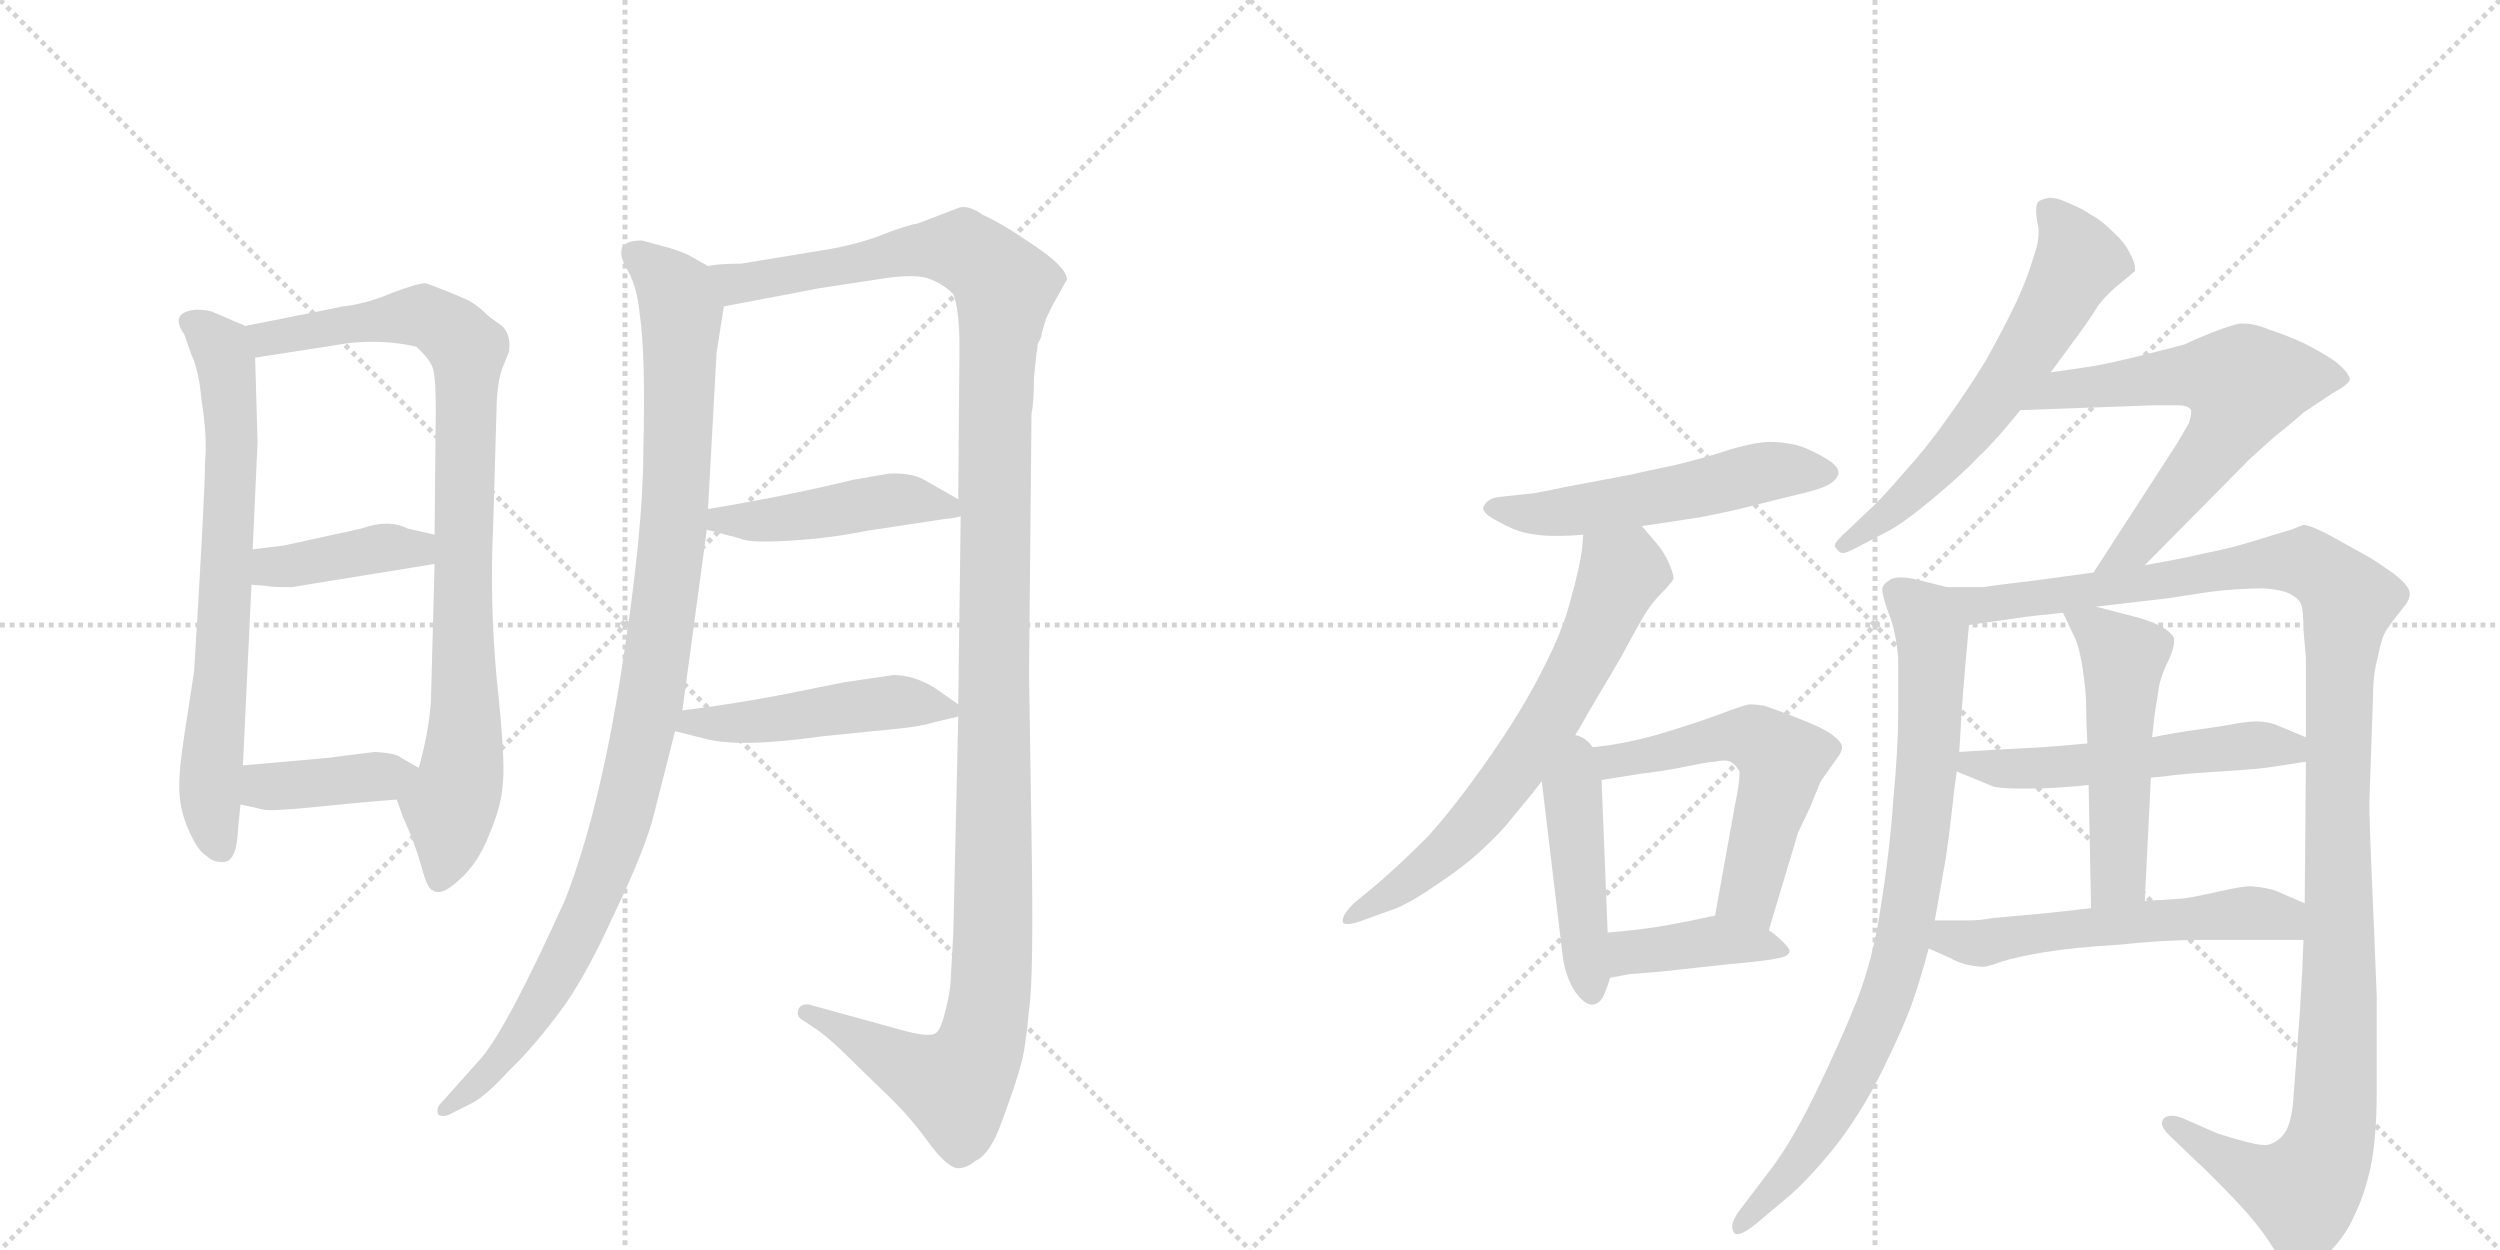
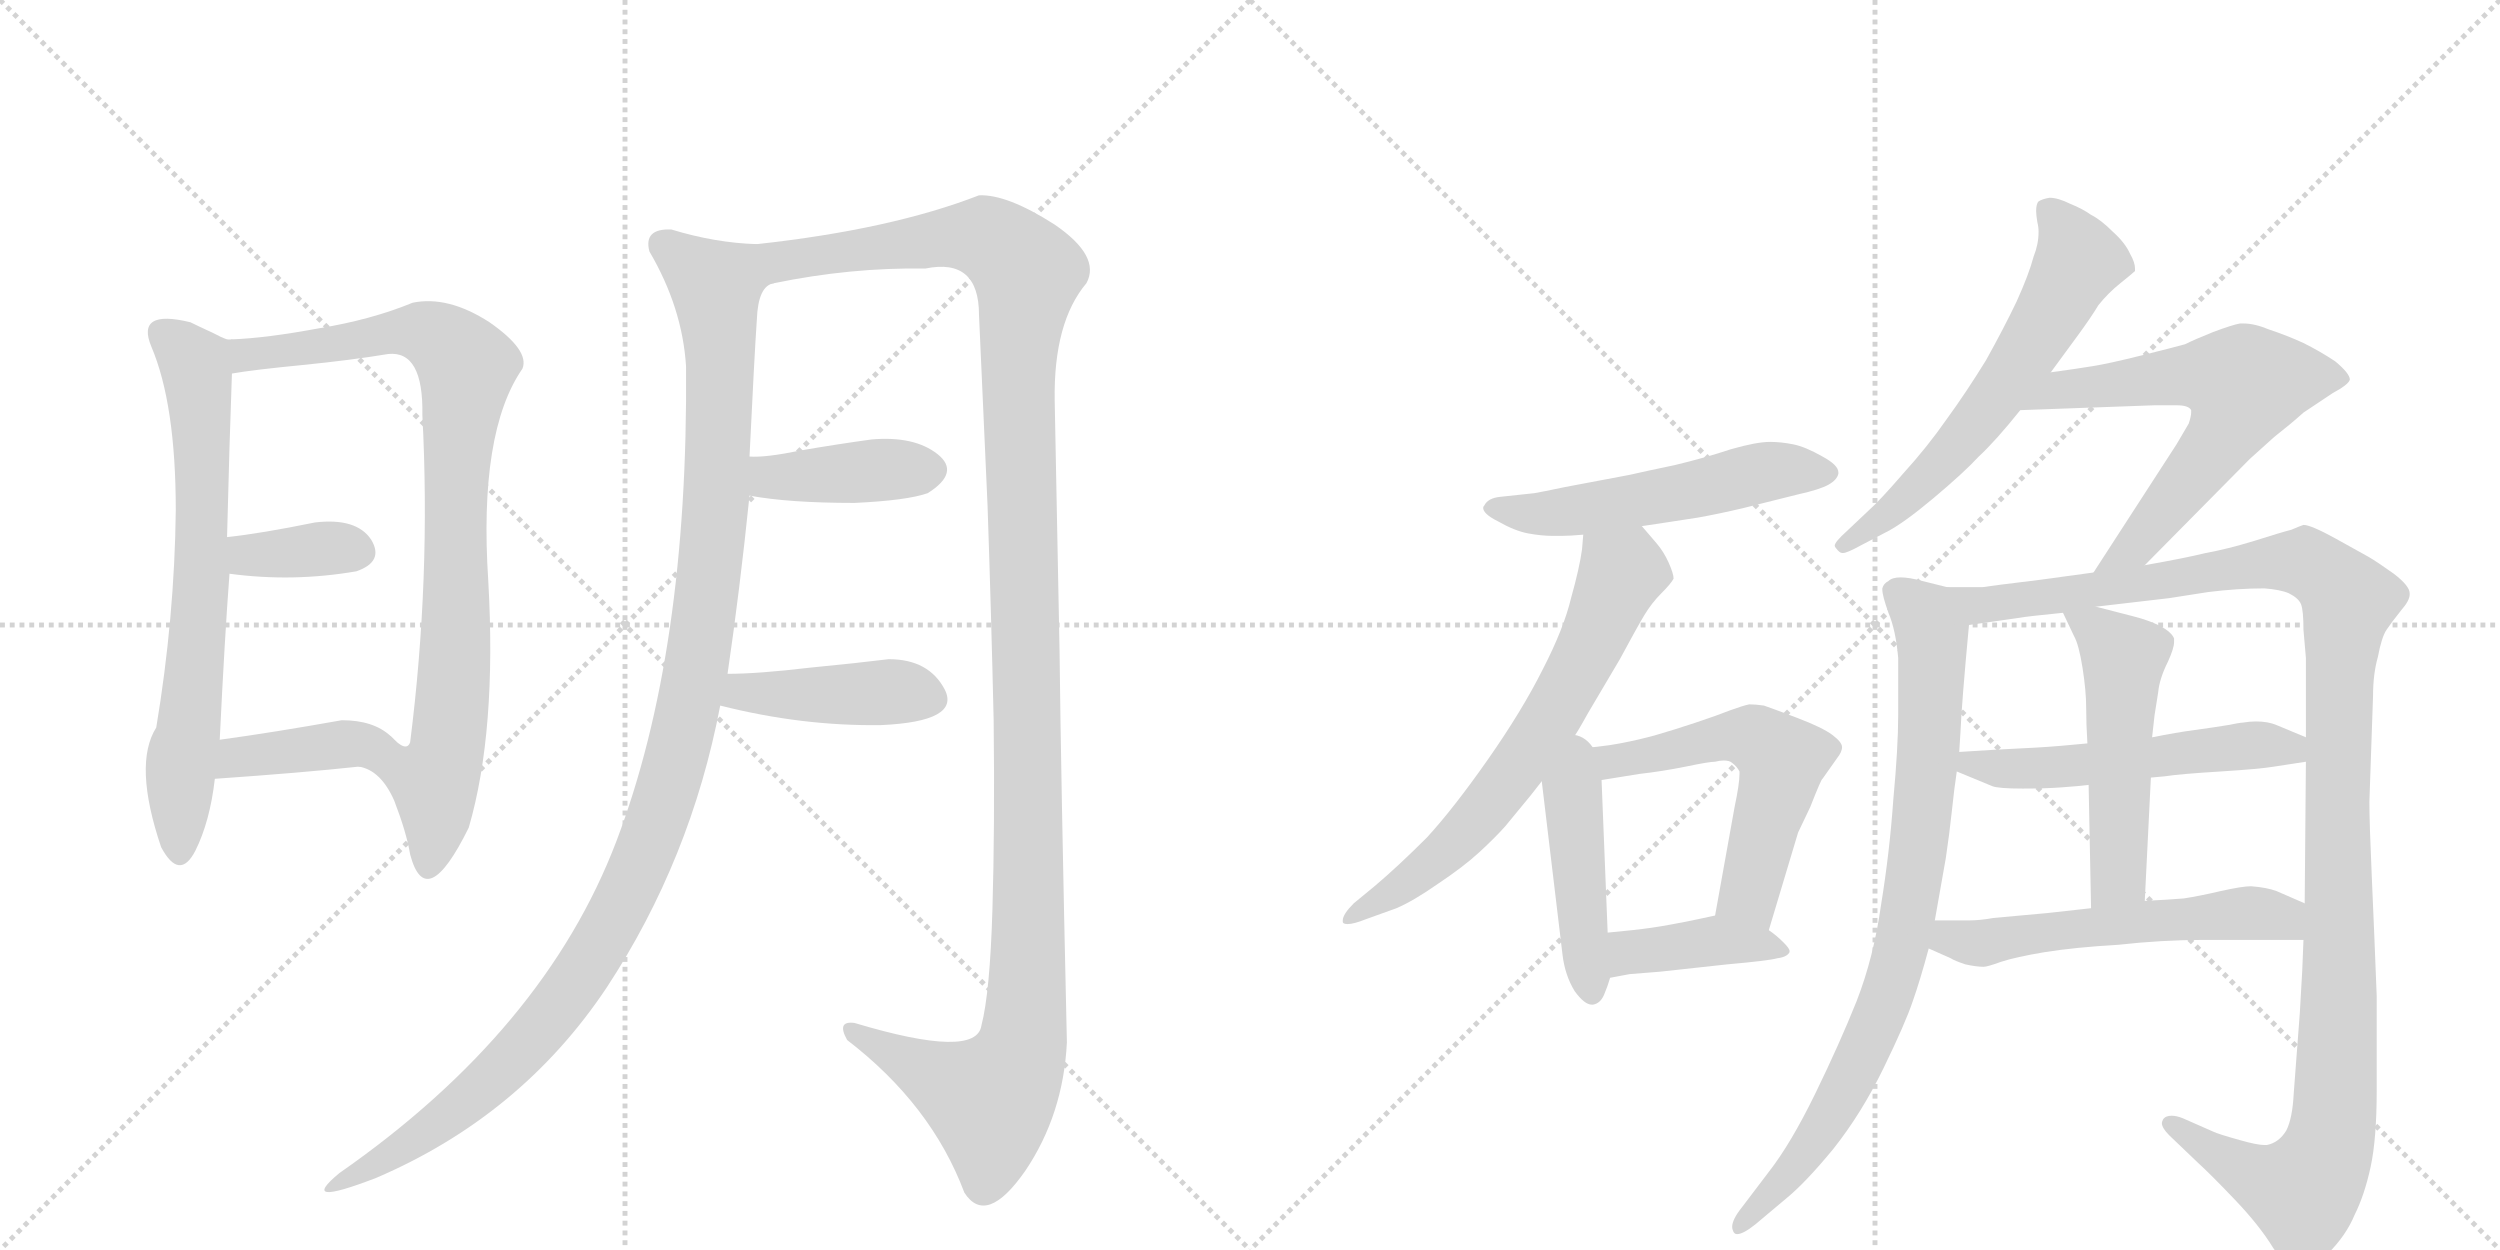
<svg xmlns="http://www.w3.org/2000/svg" version="1.1" viewBox="0 0 2048 1024">
  <g stroke="lightgray" stroke-dasharray="1,1" stroke-width="1" transform="scale(4, 4)">
    <line x1="0" y1="0" x2="256" y2="256" />
    <line x1="256" y1="0" x2="0" y2="256" />
    <line x1="128" y1="0" x2="128" y2="256" />
    <line x1="0" y1="128" x2="256" y2="128" />
    <line x1="256" y1="0" x2="512" y2="256" />
    <line x1="512" y1="0" x2="256" y2="256" />
    <line x1="384" y1="0" x2="384" y2="256" />
    <line x1="256" y1="128" x2="512" y2="128" />
  </g>
  <g transform="scale(1, -1) translate(0, -850)">
    <style type="text/css">
    @keyframes keyframes0 {
      from {
       stroke: black;
-        stroke-dashoffset: 698;
+        stroke-dashoffset: 690;
       stroke-width: 128;
       }
       69% {
       animation-timing-function: step-end;
       stroke: black;
       stroke-dashoffset: 0;
       stroke-width: 128;
       }
       to {
       stroke: black;
       stroke-width: 1024;
       }
       }
       #make-me-a-hanzi-animation-0 {
-          animation: keyframes0 0.818s both;
+          animation: keyframes0 0.812s both;
         animation-delay: 0s;
         animation-timing-function: linear;
       }
    @keyframes keyframes1 {
      from {
       stroke: black;
-        stroke-dashoffset: 877;
+        stroke-dashoffset: 864;
       stroke-width: 128;
       }
       74% {
       animation-timing-function: step-end;
       stroke: black;
       stroke-dashoffset: 0;
       stroke-width: 128;
       }
       to {
       stroke: black;
       stroke-width: 1024;
       }
       }
       #make-me-a-hanzi-animation-1 {
-          animation: keyframes1 0.964s both;
-          animation-delay: 0.818s;
+          animation: keyframes1 0.953s both;
+          animation-delay: 0.812s;
         animation-timing-function: linear;
       }
    @keyframes keyframes2 {
      from {
       stroke: black;
-        stroke-dashoffset: 398;
+        stroke-dashoffset: 358;
+        stroke-width: 128;
+        }
+        54% {
+        animation-timing-function: step-end;
+        stroke: black;
+        stroke-dashoffset: 0;
+        stroke-width: 128;
+        }
+        to {
+        stroke: black;
+        stroke-width: 1024;
+        }
+        }
+        #make-me-a-hanzi-animation-2 {
+          animation: keyframes2 0.541s both;
+          animation-delay: 1.765s;
+          animation-timing-function: linear;
+        }
+     @keyframes keyframes3 {
+       from {
+        stroke: black;
+        stroke-dashoffset: 390;
       stroke-width: 128;
       }
       56% {
       animation-timing-function: step-end;
       stroke: black;
       stroke-dashoffset: 0;
       stroke-width: 128;
       }
       to {
       stroke: black;
       stroke-width: 1024;
       }
       }
-        #make-me-a-hanzi-animation-2 {
-          animation: keyframes2 0.574s both;
-          animation-delay: 1.782s;
-          animation-timing-function: linear;
-        }
-     @keyframes keyframes3 {
-       from {
-        stroke: black;
-        stroke-dashoffset: 392;
-        stroke-width: 128;
-        }
-        56% {
-        animation-timing-function: step-end;
-        stroke: black;
-        stroke-dashoffset: 0;
-        stroke-width: 128;
-        }
-        to {
-        stroke: black;
-        stroke-width: 1024;
-        }
-        }
       #make-me-a-hanzi-animation-3 {
-          animation: keyframes3 0.569s both;
-          animation-delay: 2.356s;
+          animation: keyframes3 0.567s both;
+          animation-delay: 2.306s;
         animation-timing-function: linear;
       }
    @keyframes keyframes4 {
      from {
       stroke: black;
-        stroke-dashoffset: 1022;
-        stroke-width: 128;
-        }
-        77% {
+        stroke-dashoffset: 1143;
+        stroke-width: 128;
+        }
+        79% {
       animation-timing-function: step-end;
       stroke: black;
       stroke-dashoffset: 0;
       stroke-width: 128;
       }
       to {
       stroke: black;
       stroke-width: 1024;
       }
       }
       #make-me-a-hanzi-animation-4 {
-          animation: keyframes4 1.082s both;
-          animation-delay: 2.925s;
+          animation: keyframes4 1.18s both;
+          animation-delay: 2.873s;
         animation-timing-function: linear;
       }
    @keyframes keyframes5 {
      from {
       stroke: black;
-        stroke-dashoffset: 1305;
+        stroke-dashoffset: 1286;
       stroke-width: 128;
       }
       81% {
       animation-timing-function: step-end;
       stroke: black;
       stroke-dashoffset: 0;
       stroke-width: 128;
       }
       to {
       stroke: black;
       stroke-width: 1024;
       }
       }
       #make-me-a-hanzi-animation-5 {
-          animation: keyframes5 1.312s both;
-          animation-delay: 4.006s;
+          animation: keyframes5 1.297s both;
+          animation-delay: 4.054s;
         animation-timing-function: linear;
       }
    @keyframes keyframes6 {
      from {
       stroke: black;
-        stroke-dashoffset: 453;
-        stroke-width: 128;
-        }
-        60% {
+        stroke-dashoffset: 403;
+        stroke-width: 128;
+        }
+        57% {
       animation-timing-function: step-end;
       stroke: black;
       stroke-dashoffset: 0;
       stroke-width: 128;
       }
       to {
       stroke: black;
       stroke-width: 1024;
       }
       }
       #make-me-a-hanzi-animation-6 {
-          animation: keyframes6 0.619s both;
-          animation-delay: 5.318s;
+          animation: keyframes6 0.578s both;
+          animation-delay: 5.35s;
         animation-timing-function: linear;
       }
    @keyframes keyframes7 {
      from {
       stroke: black;
-        stroke-dashoffset: 478;
-        stroke-width: 128;
-        }
-        61% {
+        stroke-dashoffset: 423;
+        stroke-width: 128;
+        }
+        58% {
       animation-timing-function: step-end;
       stroke: black;
       stroke-dashoffset: 0;
       stroke-width: 128;
       }
       to {
       stroke: black;
       stroke-width: 1024;
       }
       }
       #make-me-a-hanzi-animation-7 {
-          animation: keyframes7 0.639s both;
-          animation-delay: 5.937s;
+          animation: keyframes7 0.594s both;
+          animation-delay: 5.928s;
         animation-timing-function: linear;
       }
    @keyframes keyframes8 {
      from {
       stroke: black;
       stroke-dashoffset: 538;
       stroke-width: 128;
       }
       64% {
       animation-timing-function: step-end;
       stroke: black;
       stroke-dashoffset: 0;
       stroke-width: 128;
       }
       to {
       stroke: black;
       stroke-width: 1024;
       }
       }
       #make-me-a-hanzi-animation-8 {
         animation: keyframes8 0.688s both;
-          animation-delay: 6.576s;
+          animation-delay: 6.522s;
         animation-timing-function: linear;
       }
    @keyframes keyframes9 {
      from {
       stroke: black;
       stroke-dashoffset: 662;
       stroke-width: 128;
       }
       68% {
       animation-timing-function: step-end;
       stroke: black;
       stroke-dashoffset: 0;
       stroke-width: 128;
       }
       to {
       stroke: black;
       stroke-width: 1024;
       }
       }
       #make-me-a-hanzi-animation-9 {
         animation: keyframes9 0.789s both;
-          animation-delay: 7.264s;
+          animation-delay: 7.21s;
         animation-timing-function: linear;
       }
    @keyframes keyframes10 {
      from {
       stroke: black;
       stroke-dashoffset: 448;
       stroke-width: 128;
       }
       59% {
       animation-timing-function: step-end;
       stroke: black;
       stroke-dashoffset: 0;
       stroke-width: 128;
       }
       to {
       stroke: black;
       stroke-width: 1024;
       }
       }
       #make-me-a-hanzi-animation-10 {
         animation: keyframes10 0.615s both;
-          animation-delay: 8.053s;
+          animation-delay: 7.999s;
         animation-timing-function: linear;
       }
    @keyframes keyframes11 {
      from {
       stroke: black;
       stroke-dashoffset: 560;
       stroke-width: 128;
       }
       65% {
       animation-timing-function: step-end;
       stroke: black;
       stroke-dashoffset: 0;
       stroke-width: 128;
       }
       to {
       stroke: black;
       stroke-width: 1024;
       }
       }
       #make-me-a-hanzi-animation-11 {
         animation: keyframes11 0.706s both;
-          animation-delay: 8.667s;
+          animation-delay: 8.613s;
         animation-timing-function: linear;
       }
    @keyframes keyframes12 {
      from {
       stroke: black;
       stroke-dashoffset: 401;
       stroke-width: 128;
       }
       57% {
       animation-timing-function: step-end;
       stroke: black;
       stroke-dashoffset: 0;
       stroke-width: 128;
       }
       to {
       stroke: black;
       stroke-width: 1024;
       }
       }
       #make-me-a-hanzi-animation-12 {
         animation: keyframes12 0.576s both;
-          animation-delay: 9.373s;
+          animation-delay: 9.319s;
         animation-timing-function: linear;
       }
    @keyframes keyframes13 {
      from {
       stroke: black;
       stroke-dashoffset: 612;
       stroke-width: 128;
       }
       67% {
       animation-timing-function: step-end;
       stroke: black;
       stroke-dashoffset: 0;
       stroke-width: 128;
       }
       to {
       stroke: black;
       stroke-width: 1024;
       }
       }
       #make-me-a-hanzi-animation-13 {
         animation: keyframes13 0.748s both;
-          animation-delay: 9.949s;
+          animation-delay: 9.896s;
         animation-timing-function: linear;
       }
    @keyframes keyframes14 {
      from {
       stroke: black;
       stroke-dashoffset: 631;
       stroke-width: 128;
       }
       67% {
       animation-timing-function: step-end;
       stroke: black;
       stroke-dashoffset: 0;
       stroke-width: 128;
       }
       to {
       stroke: black;
       stroke-width: 1024;
       }
       }
       #make-me-a-hanzi-animation-14 {
         animation: keyframes14 0.764s both;
-          animation-delay: 10.697s;
+          animation-delay: 10.644s;
         animation-timing-function: linear;
       }
    @keyframes keyframes15 {
      from {
       stroke: black;
       stroke-dashoffset: 835;
       stroke-width: 128;
       }
       73% {
       animation-timing-function: step-end;
       stroke: black;
       stroke-dashoffset: 0;
       stroke-width: 128;
       }
       to {
       stroke: black;
       stroke-width: 1024;
       }
       }
       #make-me-a-hanzi-animation-15 {
         animation: keyframes15 0.93s both;
-          animation-delay: 11.461s;
+          animation-delay: 11.407s;
         animation-timing-function: linear;
       }
    @keyframes keyframes16 {
      from {
       stroke: black;
       stroke-dashoffset: 1209;
       stroke-width: 128;
       }
       80% {
       animation-timing-function: step-end;
       stroke: black;
       stroke-dashoffset: 0;
       stroke-width: 128;
       }
       to {
       stroke: black;
       stroke-width: 1024;
       }
       }
       #make-me-a-hanzi-animation-16 {
         animation: keyframes16 1.234s both;
-          animation-delay: 12.39s;
+          animation-delay: 12.337s;
         animation-timing-function: linear;
       }
    @keyframes keyframes17 {
      from {
       stroke: black;
       stroke-dashoffset: 532;
       stroke-width: 128;
       }
       63% {
       animation-timing-function: step-end;
       stroke: black;
       stroke-dashoffset: 0;
       stroke-width: 128;
       }
       to {
       stroke: black;
       stroke-width: 1024;
       }
       }
       #make-me-a-hanzi-animation-17 {
         animation: keyframes17 0.683s both;
-          animation-delay: 13.624s;
+          animation-delay: 13.57s;
         animation-timing-function: linear;
       }
    @keyframes keyframes18 {
      from {
       stroke: black;
       stroke-dashoffset: 515;
       stroke-width: 128;
       }
       63% {
       animation-timing-function: step-end;
       stroke: black;
       stroke-dashoffset: 0;
       stroke-width: 128;
       }
       to {
       stroke: black;
       stroke-width: 1024;
       }
       }
       #make-me-a-hanzi-animation-18 {
         animation: keyframes18 0.669s both;
-          animation-delay: 14.307s;
+          animation-delay: 14.253s;
         animation-timing-function: linear;
       }
    @keyframes keyframes19 {
      from {
       stroke: black;
       stroke-dashoffset: 554;
       stroke-width: 128;
       }
       64% {
       animation-timing-function: step-end;
       stroke: black;
       stroke-dashoffset: 0;
       stroke-width: 128;
       }
       to {
       stroke: black;
       stroke-width: 1024;
       }
       }
       #make-me-a-hanzi-animation-19 {
         animation: keyframes19 0.701s both;
-          animation-delay: 14.976s;
+          animation-delay: 14.923s;
         animation-timing-function: linear;
       }
</style>
-     <path d="M 201 583 L 173 595 Q 163 597 158 596 Q 139 593 151 576 L 157 559 Q 163 546 165 523 Q 170 491 168 473 Q 168 446 159 300 L 151 248 Q 146 216 147 200 Q 148 184 155 169 Q 162 153 169 149 Q 175 143 184 144 Q 194 145 195 171 L 197 191 L 199 223 L 206 371 L 207 400 L 211 488 L 209 557 C 208 580 208 580 201 583 Z" fill="lightgray" />
-     <path d="M 349 618 Q 342 618 321 610 Q 300 601 281 599 L 201 583 C 172 577 179 552 209 557 L 286 569 Q 315 572 341 566 Q 353 555 355 547 Q 357 538 357 515 L 356 412 L 356 388 L 353 275 Q 351 249 343 221 C 336 192 318 213 325 195 L 330 181 Q 340 159 345 141 Q 350 122 354 121 Q 361 115 376 129 Q 392 143 401 167 Q 411 190 412 209 Q 414 228 407 293 Q 401 357 404 419 L 407 523 Q 408 538 411 547 L 417 562 Q 419 577 410 584 Q 401 590 397 594 Q 393 598 387 602 Q 381 606 349 618 Z" fill="lightgray" />
-     <path d="M 206 371 L 219 370 Q 220 369 239 369 L 356 388 C 386 393 385 405 356 412 L 334 417 Q 318 425 296 417 L 232 403 L 207 400 C 177 396 176 373 206 371 Z" fill="lightgray" />
-     <path d="M 197 191 L 215 187 Q 221 185 259 189 Q 298 193 325 195 C 355 197 369 206 343 221 L 329 229 Q 325 233 307 234 L 267 229 L 199 223 C 169 220 168 198 197 191 Z" fill="lightgray" />
-     <path d="M 580 632 L 566 640 Q 561 643 548 647 L 526 653 Q 509 653 509 644 Q 508 639 515 627 Q 522 614 524 593 Q 529 560 527 480 Q 527 415 509 300 Q 491 185 463 113 Q 415 7 394 -17 L 361 -54 Q 357 -58 359 -63 Q 363 -66 370 -62 L 386 -54 Q 398 -48 417 -27 Q 436 -9 457 19 Q 478 46 503 101 Q 529 155 536 184 L 553 251 L 559 268 L 579 416 L 580 433 L 587 561 L 593 599 C 597 623 597 623 580 632 Z" fill="lightgray" />
-     <path d="M 850 568 L 853 574 Q 853 577 857 589 Q 862 600 864 603 L 874 621 Q 874 631 847 649 Q 821 667 805 674 Q 794 682 786 680 L 752 667 Q 745 666 726 659 Q 707 651 680 646 L 607 634 Q 588 634 580 632 C 550 629 564 593 593 599 L 672 614 L 718 621 Q 748 626 760 622 Q 772 618 781 609 Q 786 596 786 566 L 785 441 L 787 427 L 785 273 L 785 263 L 781 87 L 779 51 Q 779 40 775 24 Q 771 7 767 4 Q 763 0 743 5 L 663 27 Q 656 28 654 23 Q 652 17 658 14 L 670 6 Q 681 -2 695 -16 L 732 -52 Q 748 -68 763 -89 Q 777 -107 785 -107 Q 792 -107 799 -101 Q 809 -97 818 -76 Q 833 -36 836 -23 Q 840 -11 843 23 Q 847 48 845 167 L 843 299 L 845 511 Q 847 520 847 540 L 849 560 Q 850 564 850 568 Z" fill="lightgray" />
-     <path d="M 709 415 L 775 425 Q 779 425 787 427 C 803 431 803 431 785 441 L 757 457 Q 746 463 728 462 L 699 457 Q 646 444 580 433 C 550 428 550 424 579 416 L 606 409 Q 613 405 646 407 Q 680 409 709 415 Z" fill="lightgray" />
-     <path d="M 553 251 L 577 245 Q 605 237 675 247 L 735 253 Q 755 255 764 258 L 785 263 C 796 266 796 266 785 273 L 765 287 Q 748 297 732 297 L 691 291 L 636 280 Q 599 273 559 268 C 529 264 524 258 553 251 Z" fill="lightgray" />
+     <path d="M 124 566 Q 144 519 144 432 Q 143 344 128 254 Q 109 224 132 156 Q 147 128 160 153 Q 172 177 176 212 L 180 244 Q 184 327 188 380 L 186 410 Q 188 490 190 544 C 191 572 191 572 190 572 Q 188 570 175 577 Q 162 583 156 586 Q 111 597 124 566 Z" fill="lightgray" />
+     <path d="M 294 222 Q 312 219 323 194 Q 333 168 336 150 Q 349 101 384 172 Q 407 251 400 374 Q 392 496 428 548 Q 434 563 401 586 Q 367 608 338 602 Q 304 588 261 581 Q 218 573 190 572 C 160 570 160 540 190 544 Q 207 547 248 551 Q 288 555 318 560 Q 347 563 346 510 Q 353 376 336 242 Q 333 233 320 247 C 291 255 268 237 294 222 Z" fill="lightgray" />
+     <path d="M 188 380 Q 240 373 292 382 Q 315 390 304 408 Q 292 426 258 422 Q 214 413 186 410 C 156 407 158 384 188 380 Z" fill="lightgray" />
+     <path d="M 176 212 Q 248 217 294 222 C 324 225 342 227 320 247 Q 306 260 280 260 Q 224 250 180 244 C 150 240 146 210 176 212 Z" fill="lightgray" />
+     <path d="M 620 650 Q 586 651 550 662 Q 527 663 532 644 Q 559 598 562 550 Q 564 316 505 161 Q 446 6 278 -111 Q 243 -140 308 -115 Q 427 -64 497 41 Q 566 146 590 272 L 596 298 Q 606 366 614 444 L 614 476 Q 618 559 620 588 Q 621 616 634 618 C 649 644 650 647 620 650 Z" fill="lightgray" />
+     <path d="M 864 522 Q 863 586 890 618 Q 902 640 864 666 Q 825 691 802 690 Q 730 662 620 650 C 590 646 604 613 634 618 Q 697 631 758 630 Q 802 639 802 592 Q 805 523 809 436 Q 812 348 814 260 Q 815 172 813 105 Q 811 37 804 10 Q 800 -18 700 12 Q 685 14 694 -2 Q 763 -55 790 -127 Q 808 -155 840 -109 Q 871 -63 874 -4 Q 869 218 868 316 Q 866 413 864 522 Z" fill="lightgray" />
+     <path d="M 614 444 Q 646 438 700 438 Q 743 440 760 446 Q 787 463 768 478 Q 749 493 714 490 Q 685 486 656 481 Q 627 475 614 476 C 584 477 584 449 614 444 Z" fill="lightgray" />
+     <path d="M 590 272 Q 657 255 722 256 Q 787 259 774 285 Q 761 310 728 310 Q 704 307 663 303 Q 621 298 596 298 C 566 298 561 279 590 272 Z" fill="lightgray" />
    <path d="M 1345 419 L 1365 422 L 1391 426 Q 1408 429 1429 434 L 1473 445 Q 1491 449 1498 453 Q 1505 457 1506 462 L 1506 463 Q 1506 469 1493 476 Q 1479 484 1469 486 Q 1459 488 1450 488 Q 1439 488 1418 482 Q 1397 475 1372 469 Q 1348 464 1335 461 L 1282 451 Q 1263 447 1257 446 L 1229 443 Q 1219 442 1216 436 Q 1215 435 1215 434 Q 1215 429 1227 423 Q 1241 415 1252 413 Q 1263 411 1272 411 L 1279 411 Q 1286 411 1297 412 L 1345 419 Z" fill="lightgray" />
    <path d="M 1282 236 L 1289 246 Q 1291 248 1301 266 L 1327 310 Q 1341 336 1347 346 Q 1353 356 1361 364 Q 1369 372 1371 376 Q 1371 380 1367 389 Q 1363 398 1357 405 L 1345 419 C 1325 442 1300 442 1297 412 L 1296 400 Q 1294 385 1287 360 Q 1281 335 1264 302 Q 1247 268 1219 228 Q 1191 188 1169 164 Q 1145 140 1126 124 L 1109 110 Q 1100 101 1100 96 L 1100 95 Q 1100 93 1104 93 Q 1109 93 1119 97 L 1144 106 Q 1158 112 1178 126 Q 1199 140 1212 152 Q 1225 164 1233 173 L 1247 190 Q 1253 197 1263 210 L 1282 236 Z" fill="lightgray" />
    <path d="M 1263 210 L 1280 68 Q 1282 51 1290 38 Q 1298 27 1304 27 L 1305 27 Q 1311 28 1314 35 Q 1317 42 1319 49 L 1317 86 L 1312 211 C 1310 266 1258 255 1263 210 Z" fill="lightgray" />
    <path d="M 1449 88 L 1473 168 L 1483 189 Q 1492 212 1493 212 L 1505 229 Q 1509 234 1509 238 Q 1509 242 1501 248 Q 1493 254 1472 262 Q 1451 270 1445 272 Q 1438 273 1433 273 Q 1428 272 1417 268 Q 1407 264 1389 258 Q 1371 252 1357 248 Q 1343 244 1327 241 Q 1312 238 1282 236 C 1252 234 1282 206 1312 211 L 1343 216 Q 1361 218 1381 222 Q 1400 226 1405 226 Q 1409 227 1412 227 Q 1417 227 1419 225 Q 1423 222 1425 218 L 1425 216 Q 1425 208 1421 189 L 1405 100 C 1400 70 1440 59 1449 88 Z" fill="lightgray" />
    <path d="M 1319 49 L 1335 52 L 1360 54 L 1415 60 Q 1449 63 1456 65 Q 1464 66 1466 70 L 1466 71 Q 1466 73 1461 78 Q 1455 84 1449 88 C 1426 105 1426 105 1405 100 L 1391 97 Q 1367 92 1353 90 Q 1339 88 1317 86 C 1287 83 1290 43 1319 49 Z" fill="lightgray" />
    <path d="M 1680 545 L 1691 560 L 1702 575 Q 1713 590 1719 600 Q 1727 610 1737 618 Q 1747 626 1749 628 L 1749 630 Q 1749 635 1745 642 Q 1741 651 1731 660 Q 1721 670 1713 674 Q 1706 679 1696 683 Q 1686 688 1679 688 Q 1673 687 1670 685 Q 1668 683 1668 677 Q 1668 674 1669 668 Q 1670 664 1670 660 Q 1670 650 1666 640 Q 1662 625 1652 603 Q 1642 582 1627 555 Q 1611 529 1595 507 Q 1579 484 1559 462 Q 1540 440 1531 432 L 1513 415 Q 1503 406 1503 403 Q 1503 402 1504 401 Q 1507 397 1509 397 L 1510 397 Q 1513 397 1524 403 L 1545 414 Q 1559 421 1584 442 Q 1609 463 1621 476 Q 1635 489 1655 514 L 1680 545 Z" fill="lightgray" />
    <path d="M 1655 514 L 1765 518 L 1783 518 Q 1793 518 1795 514 L 1795 512 Q 1795 509 1793 503 L 1783 486 L 1715 381 C 1699 356 1736 366 1757 387 L 1843 474 L 1863 492 Q 1877 503 1887 512 L 1911 528 Q 1924 535 1925 539 Q 1925 544 1913 554 Q 1901 562 1887 569 Q 1874 575 1859 580 Q 1847 585 1838 585 L 1835 585 Q 1829 584 1813 578 Q 1798 572 1790 568 Q 1783 566 1755 559 Q 1727 552 1714 550 Q 1702 548 1680 545 C 1650 541 1625 513 1655 514 Z" fill="lightgray" />
    <path d="M 1595 369 L 1575 374 Q 1564 377 1557 377 Q 1550 377 1547 374 Q 1543 372 1542 368 L 1542 367 Q 1542 362 1547 348 Q 1553 334 1555 311 L 1555 264 Q 1555 238 1551 195 Q 1548 152 1541 109 Q 1535 66 1521 30 Q 1507 -5 1487 -46 Q 1467 -87 1449 -110 L 1427 -139 Q 1419 -149 1419 -155 Q 1419 -157 1420 -159 Q 1421 -161 1423 -161 Q 1428 -161 1438 -153 L 1463 -132 Q 1479 -119 1502 -91 Q 1525 -62 1543 -25 Q 1561 12 1567 30 Q 1573 47 1580 73 L 1585 96 L 1594 147 Q 1597 167 1599 186 Q 1601 205 1603 218 L 1605 234 L 1606 250 Q 1607 274 1613 338 C 1615 364 1615 364 1595 369 Z" fill="lightgray" />
    <path d="M 1715 381 L 1671 375 Q 1630 370 1624 369 L 1595 369 C 1565 369 1583 334 1613 338 L 1655 344 Q 1660 345 1690 348 L 1717 353 L 1777 360 L 1809 365 Q 1833 368 1855 368 Q 1868 367 1875 364 Q 1883 360 1885 355 Q 1887 350 1887 334 L 1889 311 L 1889 246 L 1889 226 L 1888 110 L 1887 80 L 1886 55 L 1884 20 L 1879 -46 Q 1878 -66 1873 -76 Q 1867 -86 1857 -88 L 1855 -88 Q 1849 -88 1835 -84 Q 1817 -79 1813 -77 L 1788 -66 Q 1783 -64 1779 -64 Q 1774 -64 1772 -67 Q 1771 -69 1771 -70 Q 1771 -74 1777 -80 L 1800 -102 Q 1811 -112 1831 -133 Q 1851 -154 1862 -172 Q 1874 -190 1881 -191 L 1883 -191 Q 1893 -191 1907 -177 Q 1922 -162 1929 -145 Q 1937 -129 1942 -106 Q 1947 -83 1947 -43 L 1947 34 Q 1945 86 1943 131 Q 1941 176 1941 193 L 1944 280 Q 1944 298 1948 312 Q 1951 328 1955 334 Q 1959 340 1967 350 Q 1974 358 1974 363 L 1974 364 Q 1974 370 1961 380 Q 1947 390 1940 394 L 1913 409 Q 1893 420 1887 420 Q 1884 419 1877 416 Q 1869 414 1847 407 Q 1824 400 1807 397 Q 1791 393 1757 387 L 1715 381 Z" fill="lightgray" />
    <path d="M 1762 213 L 1773 214 Q 1786 216 1819 218 Q 1851 220 1863 222 L 1889 226 C 1919 231 1917 234 1889 246 L 1865 256 Q 1858 259 1848 259 Q 1843 259 1837 258 Q 1835 258 1825 256 Q 1813 254 1798 252 Q 1783 250 1763 246 L 1710 241 L 1699 240 Q 1679 238 1657 237 Q 1635 236 1605 234 C 1575 232 1575 229 1603 218 L 1632 206 Q 1637 204 1657 204 Q 1676 204 1689 205 Q 1703 206 1711 207 L 1762 213 Z" fill="lightgray" />
    <path d="M 1757 112 L 1762 213 L 1763 246 L 1765 264 Q 1766 271 1768 283 Q 1769 294 1776 308 Q 1781 319 1781 324 L 1781 327 Q 1779 332 1770 337 Q 1760 342 1748 345 L 1717 353 C 1688 360 1684 362 1690 348 L 1699 329 Q 1703 322 1706 303 Q 1709 284 1709 270 Q 1709 257 1710 241 L 1711 207 L 1713 106 C 1714 76 1756 82 1757 112 Z" fill="lightgray" />
    <path d="M 1580 73 L 1598 65 Q 1601 63 1610 60 Q 1619 58 1625 58 Q 1628 58 1639 62 Q 1651 66 1675 70 Q 1700 74 1735 76 Q 1771 80 1804 80 L 1887 80 C 1917 80 1916 98 1888 110 L 1865 120 Q 1857 123 1844 124 Q 1837 124 1819 120 Q 1802 116 1789 114 Q 1777 113 1757 112 L 1713 106 L 1677 102 L 1633 98 Q 1622 96 1613 96 L 1585 96 C 1555 96 1553 85 1580 73 Z" fill="lightgray" />
    <clipPath id="make-me-a-hanzi-clip-0">
-       <path d="M 201 583 L 173 595 Q 163 597 158 596 Q 139 593 151 576 L 157 559 Q 163 546 165 523 Q 170 491 168 473 Q 168 446 159 300 L 151 248 Q 146 216 147 200 Q 148 184 155 169 Q 162 153 169 149 Q 175 143 184 144 Q 194 145 195 171 L 197 191 L 199 223 L 206 371 L 207 400 L 211 488 L 209 557 C 208 580 208 580 201 583 Z" fill="lightgray" />
-     </clipPath>
-     <path clip-path="url(#make-me-a-hanzi-clip-0)" d="M 157 585 L 173 575 L 184 556 L 190 494 L 172 213 L 180 156 " fill="none" id="make-me-a-hanzi-animation-0" stroke-dasharray="570 1140" stroke-linecap="round" />
+       <path d="M 124 566 Q 144 519 144 432 Q 143 344 128 254 Q 109 224 132 156 Q 147 128 160 153 Q 172 177 176 212 L 180 244 Q 184 327 188 380 L 186 410 Q 188 490 190 544 C 191 572 191 572 190 572 Q 188 570 175 577 Q 162 583 156 586 Q 111 597 124 566 Z" fill="lightgray" />
+     </clipPath>
+     <path clip-path="url(#make-me-a-hanzi-clip-0)" d="M 133 575 L 161 550 L 166 469 L 166 386 L 146 155 " fill="none" id="make-me-a-hanzi-animation-0" stroke-dasharray="562 1124" stroke-linecap="round" />
    <clipPath id="make-me-a-hanzi-clip-1">
-       <path d="M 349 618 Q 342 618 321 610 Q 300 601 281 599 L 201 583 C 172 577 179 552 209 557 L 286 569 Q 315 572 341 566 Q 353 555 355 547 Q 357 538 357 515 L 356 412 L 356 388 L 353 275 Q 351 249 343 221 C 336 192 318 213 325 195 L 330 181 Q 340 159 345 141 Q 350 122 354 121 Q 361 115 376 129 Q 392 143 401 167 Q 411 190 412 209 Q 414 228 407 293 Q 401 357 404 419 L 407 523 Q 408 538 411 547 L 417 562 Q 419 577 410 584 Q 401 590 397 594 Q 393 598 387 602 Q 381 606 349 618 Z" fill="lightgray" />
-     </clipPath>
-     <path clip-path="url(#make-me-a-hanzi-clip-1)" d="M 209 578 L 230 573 L 349 591 L 383 563 L 381 245 L 360 130 " fill="none" id="make-me-a-hanzi-animation-1" stroke-dasharray="749 1498" stroke-linecap="round" />
+       <path d="M 294 222 Q 312 219 323 194 Q 333 168 336 150 Q 349 101 384 172 Q 407 251 400 374 Q 392 496 428 548 Q 434 563 401 586 Q 367 608 338 602 Q 304 588 261 581 Q 218 573 190 572 C 160 570 160 540 190 544 Q 207 547 248 551 Q 288 555 318 560 Q 347 563 346 510 Q 353 376 336 242 Q 333 233 320 247 C 291 255 268 237 294 222 Z" fill="lightgray" />
+     </clipPath>
+     <path clip-path="url(#make-me-a-hanzi-clip-1)" d="M 194 551 L 209 561 L 339 579 L 360 572 L 382 549 L 374 471 L 369 262 L 356 210 L 358 168 L 352 147 " fill="none" id="make-me-a-hanzi-animation-1" stroke-dasharray="736 1472" stroke-linecap="round" />
    <clipPath id="make-me-a-hanzi-clip-2">
-       <path d="M 206 371 L 219 370 Q 220 369 239 369 L 356 388 C 386 393 385 405 356 412 L 334 417 Q 318 425 296 417 L 232 403 L 207 400 C 177 396 176 373 206 371 Z" fill="lightgray" />
-     </clipPath>
-     <path clip-path="url(#make-me-a-hanzi-clip-2)" d="M 213 378 L 223 386 L 308 401 L 341 400 L 349 406 " fill="none" id="make-me-a-hanzi-animation-2" stroke-dasharray="270 540" stroke-linecap="round" />
+       <path d="M 188 380 Q 240 373 292 382 Q 315 390 304 408 Q 292 426 258 422 Q 214 413 186 410 C 156 407 158 384 188 380 Z" fill="lightgray" />
+     </clipPath>
+     <path clip-path="url(#make-me-a-hanzi-clip-2)" d="M 193 403 L 204 395 L 292 398 " fill="none" id="make-me-a-hanzi-animation-2" stroke-dasharray="230 460" stroke-linecap="round" />
    <clipPath id="make-me-a-hanzi-clip-3">
-       <path d="M 197 191 L 215 187 Q 221 185 259 189 Q 298 193 325 195 C 355 197 369 206 343 221 L 329 229 Q 325 233 307 234 L 267 229 L 199 223 C 169 220 168 198 197 191 Z" fill="lightgray" />
-     </clipPath>
-     <path clip-path="url(#make-me-a-hanzi-clip-3)" d="M 203 196 L 220 206 L 336 216 " fill="none" id="make-me-a-hanzi-animation-3" stroke-dasharray="264 528" stroke-linecap="round" />
+       <path d="M 176 212 Q 248 217 294 222 C 324 225 342 227 320 247 Q 306 260 280 260 Q 224 250 180 244 C 150 240 146 210 176 212 Z" fill="lightgray" />
+     </clipPath>
+     <path clip-path="url(#make-me-a-hanzi-clip-3)" d="M 185 216 L 195 230 L 311 246 " fill="none" id="make-me-a-hanzi-animation-3" stroke-dasharray="262 524" stroke-linecap="round" />
    <clipPath id="make-me-a-hanzi-clip-4">
-       <path d="M 580 632 L 566 640 Q 561 643 548 647 L 526 653 Q 509 653 509 644 Q 508 639 515 627 Q 522 614 524 593 Q 529 560 527 480 Q 527 415 509 300 Q 491 185 463 113 Q 415 7 394 -17 L 361 -54 Q 357 -58 359 -63 Q 363 -66 370 -62 L 386 -54 Q 398 -48 417 -27 Q 436 -9 457 19 Q 478 46 503 101 Q 529 155 536 184 L 553 251 L 559 268 L 579 416 L 580 433 L 587 561 L 593 599 C 597 623 597 623 580 632 Z" fill="lightgray" />
-     </clipPath>
-     <path clip-path="url(#make-me-a-hanzi-clip-4)" d="M 519 642 L 547 619 L 558 593 L 554 442 L 534 279 L 504 162 L 466 70 L 404 -26 L 364 -59 " fill="none" id="make-me-a-hanzi-animation-4" stroke-dasharray="894 1788" stroke-linecap="round" />
+       <path d="M 620 650 Q 586 651 550 662 Q 527 663 532 644 Q 559 598 562 550 Q 564 316 505 161 Q 446 6 278 -111 Q 243 -140 308 -115 Q 427 -64 497 41 Q 566 146 590 272 L 596 298 Q 606 366 614 444 L 614 476 Q 618 559 620 588 Q 621 616 634 618 C 649 644 650 647 620 650 Z" fill="lightgray" />
+     </clipPath>
+     <path clip-path="url(#make-me-a-hanzi-clip-4)" d="M 545 649 L 586 615 L 590 540 L 586 424 L 574 322 L 540 182 L 511 112 L 456 24 L 385 -50 L 293 -116 " fill="none" id="make-me-a-hanzi-animation-4" stroke-dasharray="1015 2030" stroke-linecap="round" />
    <clipPath id="make-me-a-hanzi-clip-5">
-       <path d="M 850 568 L 853 574 Q 853 577 857 589 Q 862 600 864 603 L 874 621 Q 874 631 847 649 Q 821 667 805 674 Q 794 682 786 680 L 752 667 Q 745 666 726 659 Q 707 651 680 646 L 607 634 Q 588 634 580 632 C 550 629 564 593 593 599 L 672 614 L 718 621 Q 748 626 760 622 Q 772 618 781 609 Q 786 596 786 566 L 785 441 L 787 427 L 785 273 L 785 263 L 781 87 L 779 51 Q 779 40 775 24 Q 771 7 767 4 Q 763 0 743 5 L 663 27 Q 656 28 654 23 Q 652 17 658 14 L 670 6 Q 681 -2 695 -16 L 732 -52 Q 748 -68 763 -89 Q 777 -107 785 -107 Q 792 -107 799 -101 Q 809 -97 818 -76 Q 833 -36 836 -23 Q 840 -11 843 23 Q 847 48 845 167 L 843 299 L 845 511 Q 847 520 847 540 L 849 560 Q 850 564 850 568 Z" fill="lightgray" />
-     </clipPath>
-     <path clip-path="url(#make-me-a-hanzi-clip-5)" d="M 586 628 L 610 618 L 780 646 L 802 637 L 823 614 L 814 464 L 815 133 L 805 0 L 783 -39 L 661 21 " fill="none" id="make-me-a-hanzi-animation-5" stroke-dasharray="1177 2354" stroke-linecap="round" />
+       <path d="M 864 522 Q 863 586 890 618 Q 902 640 864 666 Q 825 691 802 690 Q 730 662 620 650 C 590 646 604 613 634 618 Q 697 631 758 630 Q 802 639 802 592 Q 805 523 809 436 Q 812 348 814 260 Q 815 172 813 105 Q 811 37 804 10 Q 800 -18 700 12 Q 685 14 694 -2 Q 763 -55 790 -127 Q 808 -155 840 -109 Q 871 -63 874 -4 Q 869 218 868 316 Q 866 413 864 522 Z" fill="lightgray" />
+     </clipPath>
+     <path clip-path="url(#make-me-a-hanzi-clip-5)" d="M 629 648 L 638 639 L 655 637 L 777 656 L 809 655 L 842 623 L 834 558 L 843 178 L 837 -9 L 818 -45 L 809 -51 L 707 1 " fill="none" id="make-me-a-hanzi-animation-5" stroke-dasharray="1158 2316" stroke-linecap="round" />
    <clipPath id="make-me-a-hanzi-clip-6">
-       <path d="M 709 415 L 775 425 Q 779 425 787 427 C 803 431 803 431 785 441 L 757 457 Q 746 463 728 462 L 699 457 Q 646 444 580 433 C 550 428 550 424 579 416 L 606 409 Q 613 405 646 407 Q 680 409 709 415 Z" fill="lightgray" />
-     </clipPath>
-     <path clip-path="url(#make-me-a-hanzi-clip-6)" d="M 587 420 L 592 425 L 636 424 L 735 441 L 780 433 " fill="none" id="make-me-a-hanzi-animation-6" stroke-dasharray="325 650" stroke-linecap="round" />
+       <path d="M 614 444 Q 646 438 700 438 Q 743 440 760 446 Q 787 463 768 478 Q 749 493 714 490 Q 685 486 656 481 Q 627 475 614 476 C 584 477 584 449 614 444 Z" fill="lightgray" />
+     </clipPath>
+     <path clip-path="url(#make-me-a-hanzi-clip-6)" d="M 619 471 L 634 459 L 762 466 " fill="none" id="make-me-a-hanzi-animation-6" stroke-dasharray="275 550" stroke-linecap="round" />
    <clipPath id="make-me-a-hanzi-clip-7">
-       <path d="M 553 251 L 577 245 Q 605 237 675 247 L 735 253 Q 755 255 764 258 L 785 263 C 796 266 796 266 785 273 L 765 287 Q 748 297 732 297 L 691 291 L 636 280 Q 599 273 559 268 C 529 264 524 258 553 251 Z" fill="lightgray" />
-     </clipPath>
-     <path clip-path="url(#make-me-a-hanzi-clip-7)" d="M 560 253 L 568 260 L 629 260 L 735 275 L 778 268 " fill="none" id="make-me-a-hanzi-animation-7" stroke-dasharray="350 700" stroke-linecap="round" />
+       <path d="M 590 272 Q 657 255 722 256 Q 787 259 774 285 Q 761 310 728 310 Q 704 307 663 303 Q 621 298 596 298 C 566 298 561 279 590 272 Z" fill="lightgray" />
+     </clipPath>
+     <path clip-path="url(#make-me-a-hanzi-clip-7)" d="M 599 277 L 608 283 L 741 283 L 763 277 " fill="none" id="make-me-a-hanzi-animation-7" stroke-dasharray="295 590" stroke-linecap="round" />
    <clipPath id="make-me-a-hanzi-clip-8">
      <path d="M 1345 419 L 1365 422 L 1391 426 Q 1408 429 1429 434 L 1473 445 Q 1491 449 1498 453 Q 1505 457 1506 462 L 1506 463 Q 1506 469 1493 476 Q 1479 484 1469 486 Q 1459 488 1450 488 Q 1439 488 1418 482 Q 1397 475 1372 469 Q 1348 464 1335 461 L 1282 451 Q 1263 447 1257 446 L 1229 443 Q 1219 442 1216 436 Q 1215 435 1215 434 Q 1215 429 1227 423 Q 1241 415 1252 413 Q 1263 411 1272 411 L 1279 411 Q 1286 411 1297 412 L 1345 419 Z" fill="lightgray" />
    </clipPath>
    <path clip-path="url(#make-me-a-hanzi-clip-8)" d="M 1219 433 L 1276 430 L 1453 465 L 1497 463 " fill="none" id="make-me-a-hanzi-animation-8" stroke-dasharray="410 820" stroke-linecap="round" />
    <clipPath id="make-me-a-hanzi-clip-9">
      <path d="M 1282 236 L 1289 246 Q 1291 248 1301 266 L 1327 310 Q 1341 336 1347 346 Q 1353 356 1361 364 Q 1369 372 1371 376 Q 1371 380 1367 389 Q 1363 398 1357 405 L 1345 419 C 1325 442 1300 442 1297 412 L 1296 400 Q 1294 385 1287 360 Q 1281 335 1264 302 Q 1247 268 1219 228 Q 1191 188 1169 164 Q 1145 140 1126 124 L 1109 110 Q 1100 101 1100 96 L 1100 95 Q 1100 93 1104 93 Q 1109 93 1119 97 L 1144 106 Q 1158 112 1178 126 Q 1199 140 1212 152 Q 1225 164 1233 173 L 1247 190 Q 1253 197 1263 210 L 1282 236 Z" fill="lightgray" />
    </clipPath>
    <path clip-path="url(#make-me-a-hanzi-clip-9)" d="M 1304 405 L 1329 381 L 1266 255 L 1186 154 L 1103 96 " fill="none" id="make-me-a-hanzi-animation-9" stroke-dasharray="534 1068" stroke-linecap="round" />
    <clipPath id="make-me-a-hanzi-clip-10">
      <path d="M 1263 210 L 1280 68 Q 1282 51 1290 38 Q 1298 27 1304 27 L 1305 27 Q 1311 28 1314 35 Q 1317 42 1319 49 L 1317 86 L 1312 211 C 1310 266 1258 255 1263 210 Z" fill="lightgray" />
    </clipPath>
    <path clip-path="url(#make-me-a-hanzi-clip-10)" d="M 1284 228 L 1305 37 " fill="none" id="make-me-a-hanzi-animation-10" stroke-dasharray="320 640" stroke-linecap="round" />
    <clipPath id="make-me-a-hanzi-clip-11">
      <path d="M 1449 88 L 1473 168 L 1483 189 Q 1492 212 1493 212 L 1505 229 Q 1509 234 1509 238 Q 1509 242 1501 248 Q 1493 254 1472 262 Q 1451 270 1445 272 Q 1438 273 1433 273 Q 1428 272 1417 268 Q 1407 264 1389 258 Q 1371 252 1357 248 Q 1343 244 1327 241 Q 1312 238 1282 236 C 1252 234 1282 206 1312 211 L 1343 216 Q 1361 218 1381 222 Q 1400 226 1405 226 Q 1409 227 1412 227 Q 1417 227 1419 225 Q 1423 222 1425 218 L 1425 216 Q 1425 208 1421 189 L 1405 100 C 1400 70 1440 59 1449 88 Z" fill="lightgray" />
    </clipPath>
    <path clip-path="url(#make-me-a-hanzi-clip-11)" d="M 1301 228 L 1333 227 L 1421 247 L 1452 236 L 1460 226 L 1432 117 L 1444 97 " fill="none" id="make-me-a-hanzi-animation-11" stroke-dasharray="432 864" stroke-linecap="round" />
    <clipPath id="make-me-a-hanzi-clip-12">
      <path d="M 1319 49 L 1335 52 L 1360 54 L 1415 60 Q 1449 63 1456 65 Q 1464 66 1466 70 L 1466 71 Q 1466 73 1461 78 Q 1455 84 1449 88 C 1426 105 1426 105 1405 100 L 1391 97 Q 1367 92 1353 90 Q 1339 88 1317 86 C 1287 83 1290 43 1319 49 Z" fill="lightgray" />
    </clipPath>
    <path clip-path="url(#make-me-a-hanzi-clip-12)" d="M 1322 55 L 1339 70 L 1402 79 L 1460 71 " fill="none" id="make-me-a-hanzi-animation-12" stroke-dasharray="273 546" stroke-linecap="round" />
    <clipPath id="make-me-a-hanzi-clip-13">
      <path d="M 1680 545 L 1691 560 L 1702 575 Q 1713 590 1719 600 Q 1727 610 1737 618 Q 1747 626 1749 628 L 1749 630 Q 1749 635 1745 642 Q 1741 651 1731 660 Q 1721 670 1713 674 Q 1706 679 1696 683 Q 1686 688 1679 688 Q 1673 687 1670 685 Q 1668 683 1668 677 Q 1668 674 1669 668 Q 1670 664 1670 660 Q 1670 650 1666 640 Q 1662 625 1652 603 Q 1642 582 1627 555 Q 1611 529 1595 507 Q 1579 484 1559 462 Q 1540 440 1531 432 L 1513 415 Q 1503 406 1503 403 Q 1503 402 1504 401 Q 1507 397 1509 397 L 1510 397 Q 1513 397 1524 403 L 1545 414 Q 1559 421 1584 442 Q 1609 463 1621 476 Q 1635 489 1655 514 L 1680 545 Z" fill="lightgray" />
    </clipPath>
    <path clip-path="url(#make-me-a-hanzi-clip-13)" d="M 1677 679 L 1692 662 L 1702 635 L 1657 555 L 1580 459 L 1510 403 " fill="none" id="make-me-a-hanzi-animation-13" stroke-dasharray="484 968" stroke-linecap="round" />
    <clipPath id="make-me-a-hanzi-clip-14">
      <path d="M 1655 514 L 1765 518 L 1783 518 Q 1793 518 1795 514 L 1795 512 Q 1795 509 1793 503 L 1783 486 L 1715 381 C 1699 356 1736 366 1757 387 L 1843 474 L 1863 492 Q 1877 503 1887 512 L 1911 528 Q 1924 535 1925 539 Q 1925 544 1913 554 Q 1901 562 1887 569 Q 1874 575 1859 580 Q 1847 585 1838 585 L 1835 585 Q 1829 584 1813 578 Q 1798 572 1790 568 Q 1783 566 1755 559 Q 1727 552 1714 550 Q 1702 548 1680 545 C 1650 541 1625 513 1655 514 Z" fill="lightgray" />
    </clipPath>
    <path clip-path="url(#make-me-a-hanzi-clip-14)" d="M 1663 516 L 1689 531 L 1783 542 L 1839 535 L 1818 488 L 1799 464 L 1748 401 L 1721 386 " fill="none" id="make-me-a-hanzi-animation-14" stroke-dasharray="503 1006" stroke-linecap="round" />
    <clipPath id="make-me-a-hanzi-clip-15">
      <path d="M 1595 369 L 1575 374 Q 1564 377 1557 377 Q 1550 377 1547 374 Q 1543 372 1542 368 L 1542 367 Q 1542 362 1547 348 Q 1553 334 1555 311 L 1555 264 Q 1555 238 1551 195 Q 1548 152 1541 109 Q 1535 66 1521 30 Q 1507 -5 1487 -46 Q 1467 -87 1449 -110 L 1427 -139 Q 1419 -149 1419 -155 Q 1419 -157 1420 -159 Q 1421 -161 1423 -161 Q 1428 -161 1438 -153 L 1463 -132 Q 1479 -119 1502 -91 Q 1525 -62 1543 -25 Q 1561 12 1567 30 Q 1573 47 1580 73 L 1585 96 L 1594 147 Q 1597 167 1599 186 Q 1601 205 1603 218 L 1605 234 L 1606 250 Q 1607 274 1613 338 C 1615 364 1615 364 1595 369 Z" fill="lightgray" />
    </clipPath>
    <path clip-path="url(#make-me-a-hanzi-clip-15)" d="M 1549 368 L 1577 345 L 1583 330 L 1575 182 L 1556 69 L 1536 8 L 1485 -88 L 1424 -156 " fill="none" id="make-me-a-hanzi-animation-15" stroke-dasharray="707 1414" stroke-linecap="round" />
    <clipPath id="make-me-a-hanzi-clip-16">
      <path d="M 1715 381 L 1671 375 Q 1630 370 1624 369 L 1595 369 C 1565 369 1583 334 1613 338 L 1655 344 Q 1660 345 1690 348 L 1717 353 L 1777 360 L 1809 365 Q 1833 368 1855 368 Q 1868 367 1875 364 Q 1883 360 1885 355 Q 1887 350 1887 334 L 1889 311 L 1889 246 L 1889 226 L 1888 110 L 1887 80 L 1886 55 L 1884 20 L 1879 -46 Q 1878 -66 1873 -76 Q 1867 -86 1857 -88 L 1855 -88 Q 1849 -88 1835 -84 Q 1817 -79 1813 -77 L 1788 -66 Q 1783 -64 1779 -64 Q 1774 -64 1772 -67 Q 1771 -69 1771 -70 Q 1771 -74 1777 -80 L 1800 -102 Q 1811 -112 1831 -133 Q 1851 -154 1862 -172 Q 1874 -190 1881 -191 L 1883 -191 Q 1893 -191 1907 -177 Q 1922 -162 1929 -145 Q 1937 -129 1942 -106 Q 1947 -83 1947 -43 L 1947 34 Q 1945 86 1943 131 Q 1941 176 1941 193 L 1944 280 Q 1944 298 1948 312 Q 1951 328 1955 334 Q 1959 340 1967 350 Q 1974 358 1974 363 L 1974 364 Q 1974 370 1961 380 Q 1947 390 1940 394 L 1913 409 Q 1893 420 1887 420 Q 1884 419 1877 416 Q 1869 414 1847 407 Q 1824 400 1807 397 Q 1791 393 1757 387 L 1715 381 Z" fill="lightgray" />
    </clipPath>
    <path clip-path="url(#make-me-a-hanzi-clip-16)" d="M 1602 366 L 1621 354 L 1888 390 L 1924 358 L 1916 291 L 1914 -35 L 1906 -93 L 1886 -126 L 1841 -111 L 1778 -71 " fill="none" id="make-me-a-hanzi-animation-16" stroke-dasharray="1081 2162" stroke-linecap="round" />
    <clipPath id="make-me-a-hanzi-clip-17">
      <path d="M 1762 213 L 1773 214 Q 1786 216 1819 218 Q 1851 220 1863 222 L 1889 226 C 1919 231 1917 234 1889 246 L 1865 256 Q 1858 259 1848 259 Q 1843 259 1837 258 Q 1835 258 1825 256 Q 1813 254 1798 252 Q 1783 250 1763 246 L 1710 241 L 1699 240 Q 1679 238 1657 237 Q 1635 236 1605 234 C 1575 232 1575 229 1603 218 L 1632 206 Q 1637 204 1657 204 Q 1676 204 1689 205 Q 1703 206 1711 207 L 1762 213 Z" fill="lightgray" />
    </clipPath>
    <path clip-path="url(#make-me-a-hanzi-clip-17)" d="M 1613 229 L 1616 224 L 1649 220 L 1851 240 L 1876 238 L 1882 231 " fill="none" id="make-me-a-hanzi-animation-17" stroke-dasharray="404 808" stroke-linecap="round" />
    <clipPath id="make-me-a-hanzi-clip-18">
      <path d="M 1757 112 L 1762 213 L 1763 246 L 1765 264 Q 1766 271 1768 283 Q 1769 294 1776 308 Q 1781 319 1781 324 L 1781 327 Q 1779 332 1770 337 Q 1760 342 1748 345 L 1717 353 C 1688 360 1684 362 1690 348 L 1699 329 Q 1703 322 1706 303 Q 1709 284 1709 270 Q 1709 257 1710 241 L 1711 207 L 1713 106 C 1714 76 1756 82 1757 112 Z" fill="lightgray" />
    </clipPath>
    <path clip-path="url(#make-me-a-hanzi-clip-18)" d="M 1697 346 L 1740 311 L 1735 132 L 1719 113 " fill="none" id="make-me-a-hanzi-animation-18" stroke-dasharray="387 774" stroke-linecap="round" />
    <clipPath id="make-me-a-hanzi-clip-19">
      <path d="M 1580 73 L 1598 65 Q 1601 63 1610 60 Q 1619 58 1625 58 Q 1628 58 1639 62 Q 1651 66 1675 70 Q 1700 74 1735 76 Q 1771 80 1804 80 L 1887 80 C 1917 80 1916 98 1888 110 L 1865 120 Q 1857 123 1844 124 Q 1837 124 1819 120 Q 1802 116 1789 114 Q 1777 113 1757 112 L 1713 106 L 1677 102 L 1633 98 Q 1622 96 1613 96 L 1585 96 C 1555 96 1553 85 1580 73 Z" fill="lightgray" />
    </clipPath>
    <path clip-path="url(#make-me-a-hanzi-clip-19)" d="M 1587 77 L 1627 77 L 1831 102 L 1863 100 L 1880 88 " fill="none" id="make-me-a-hanzi-animation-19" stroke-dasharray="426 852" stroke-linecap="round" />
  </g>
</svg>
